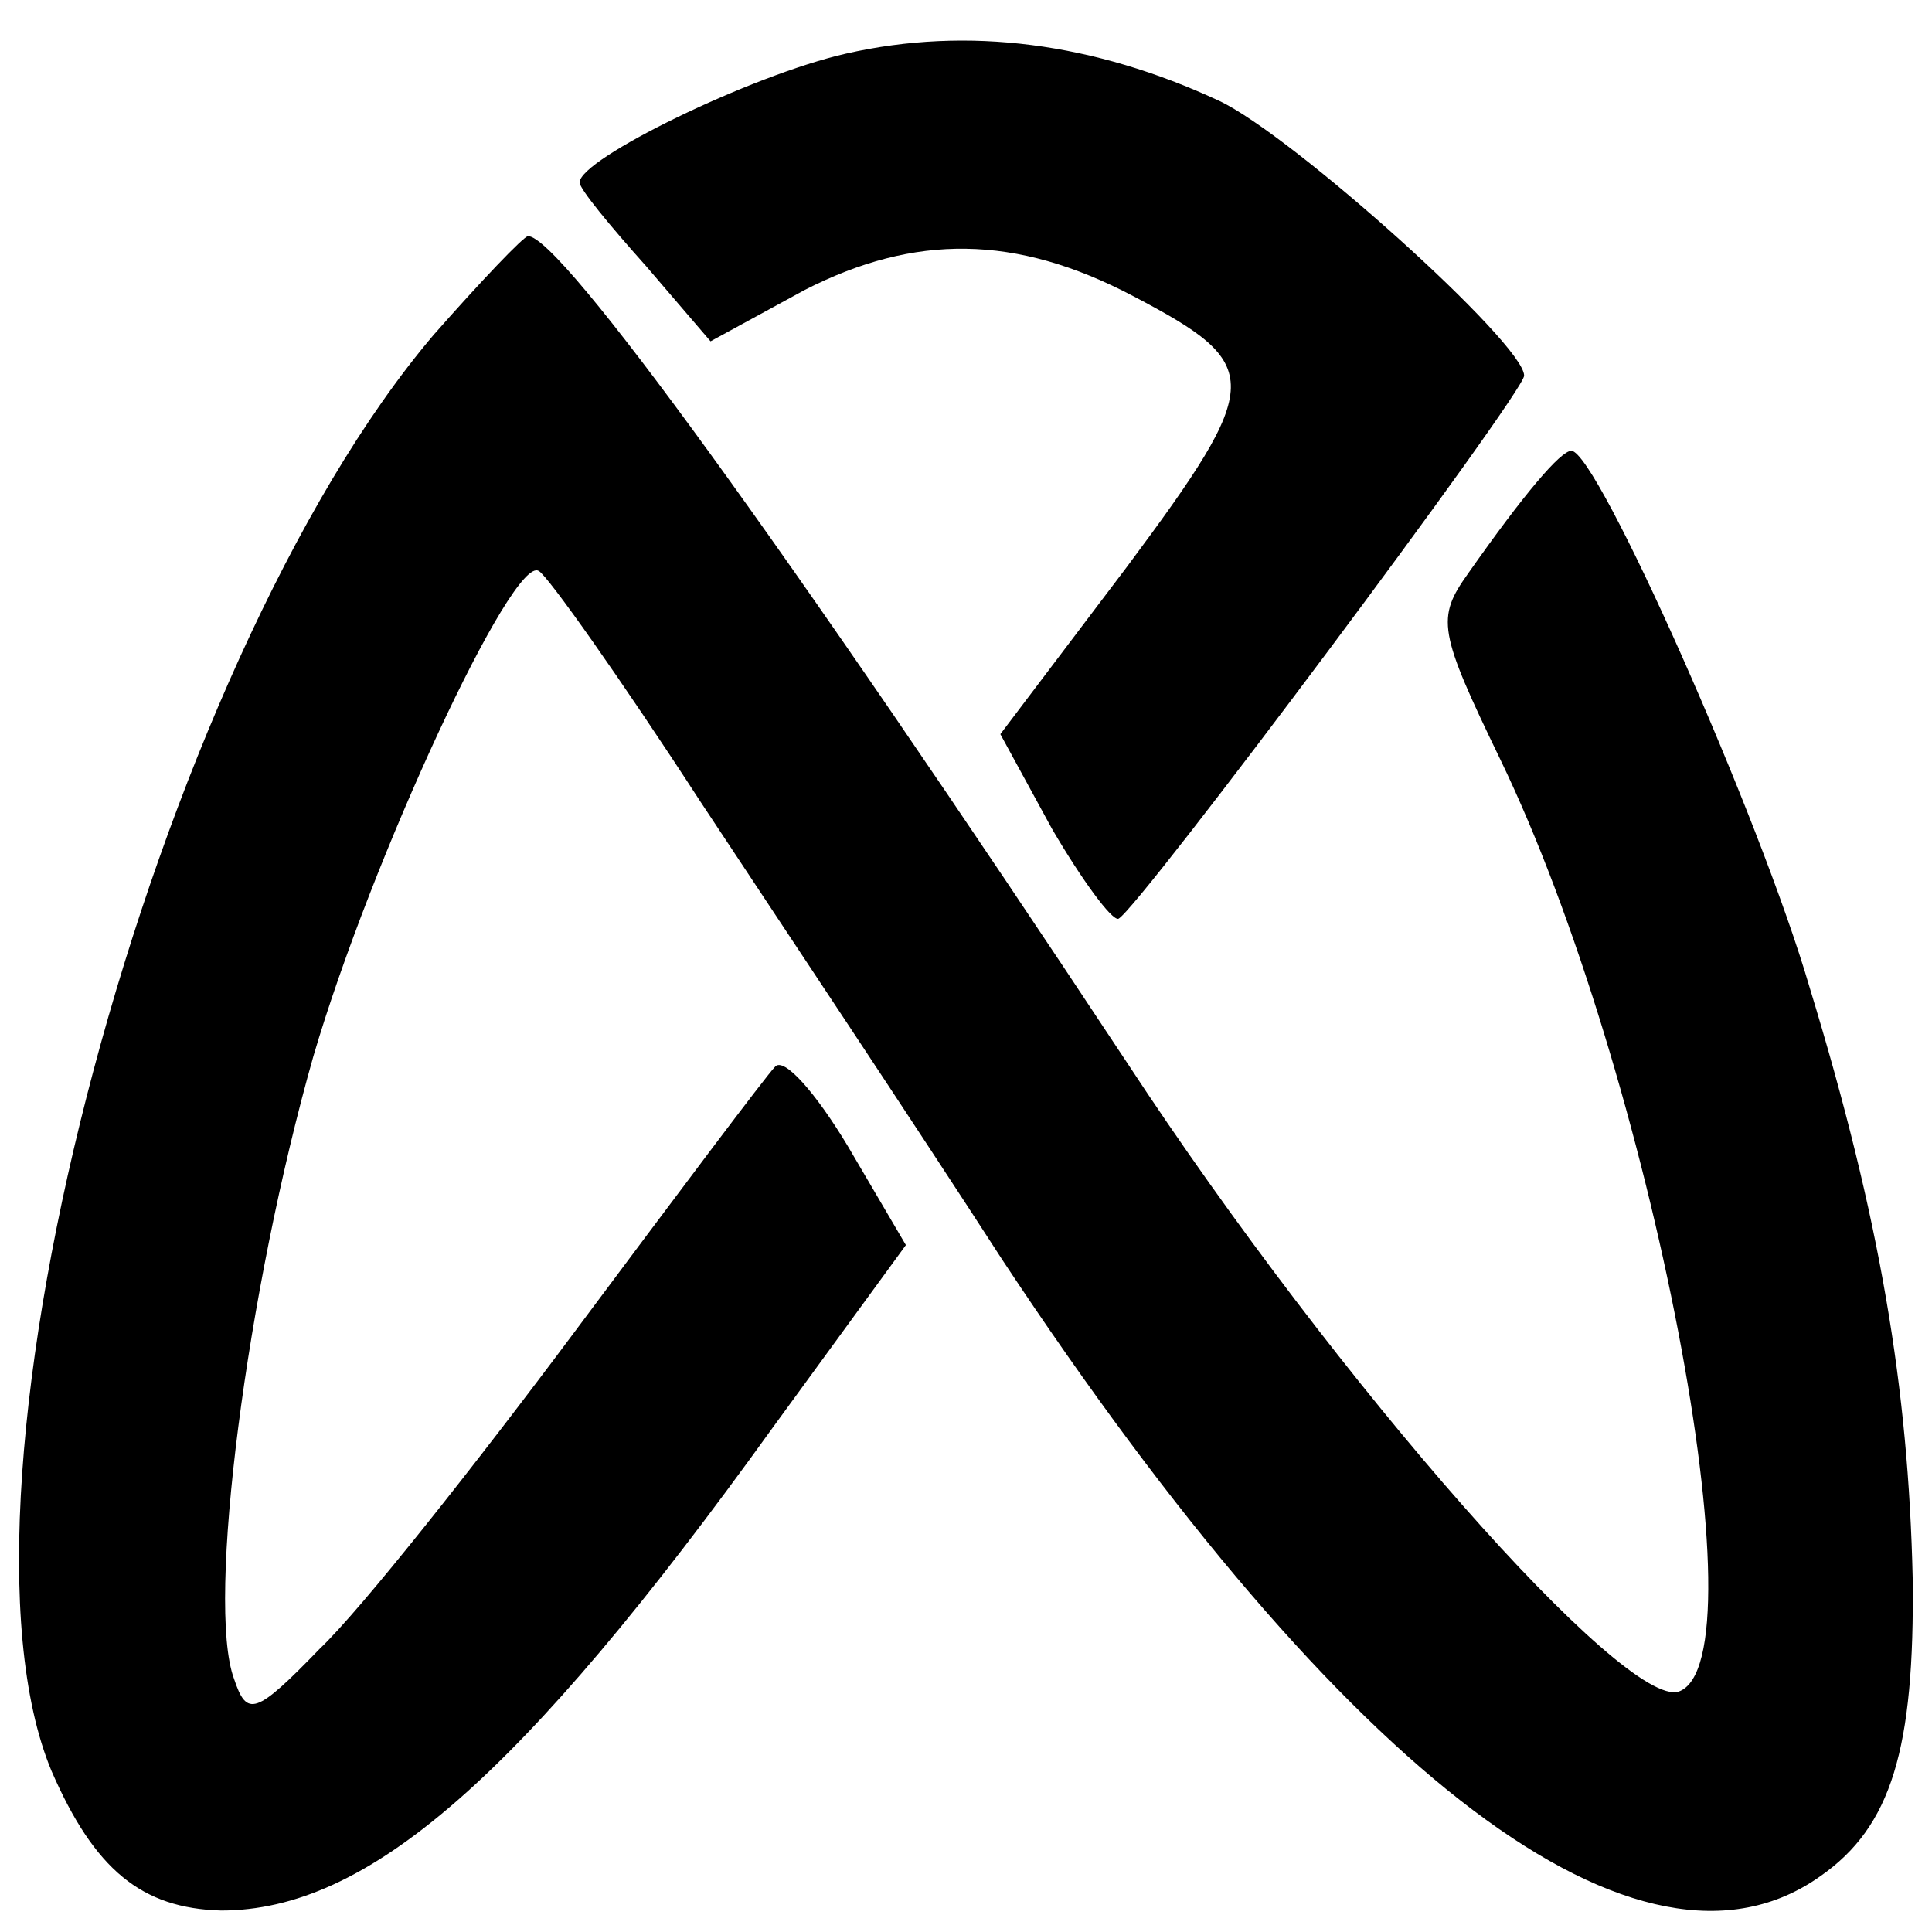
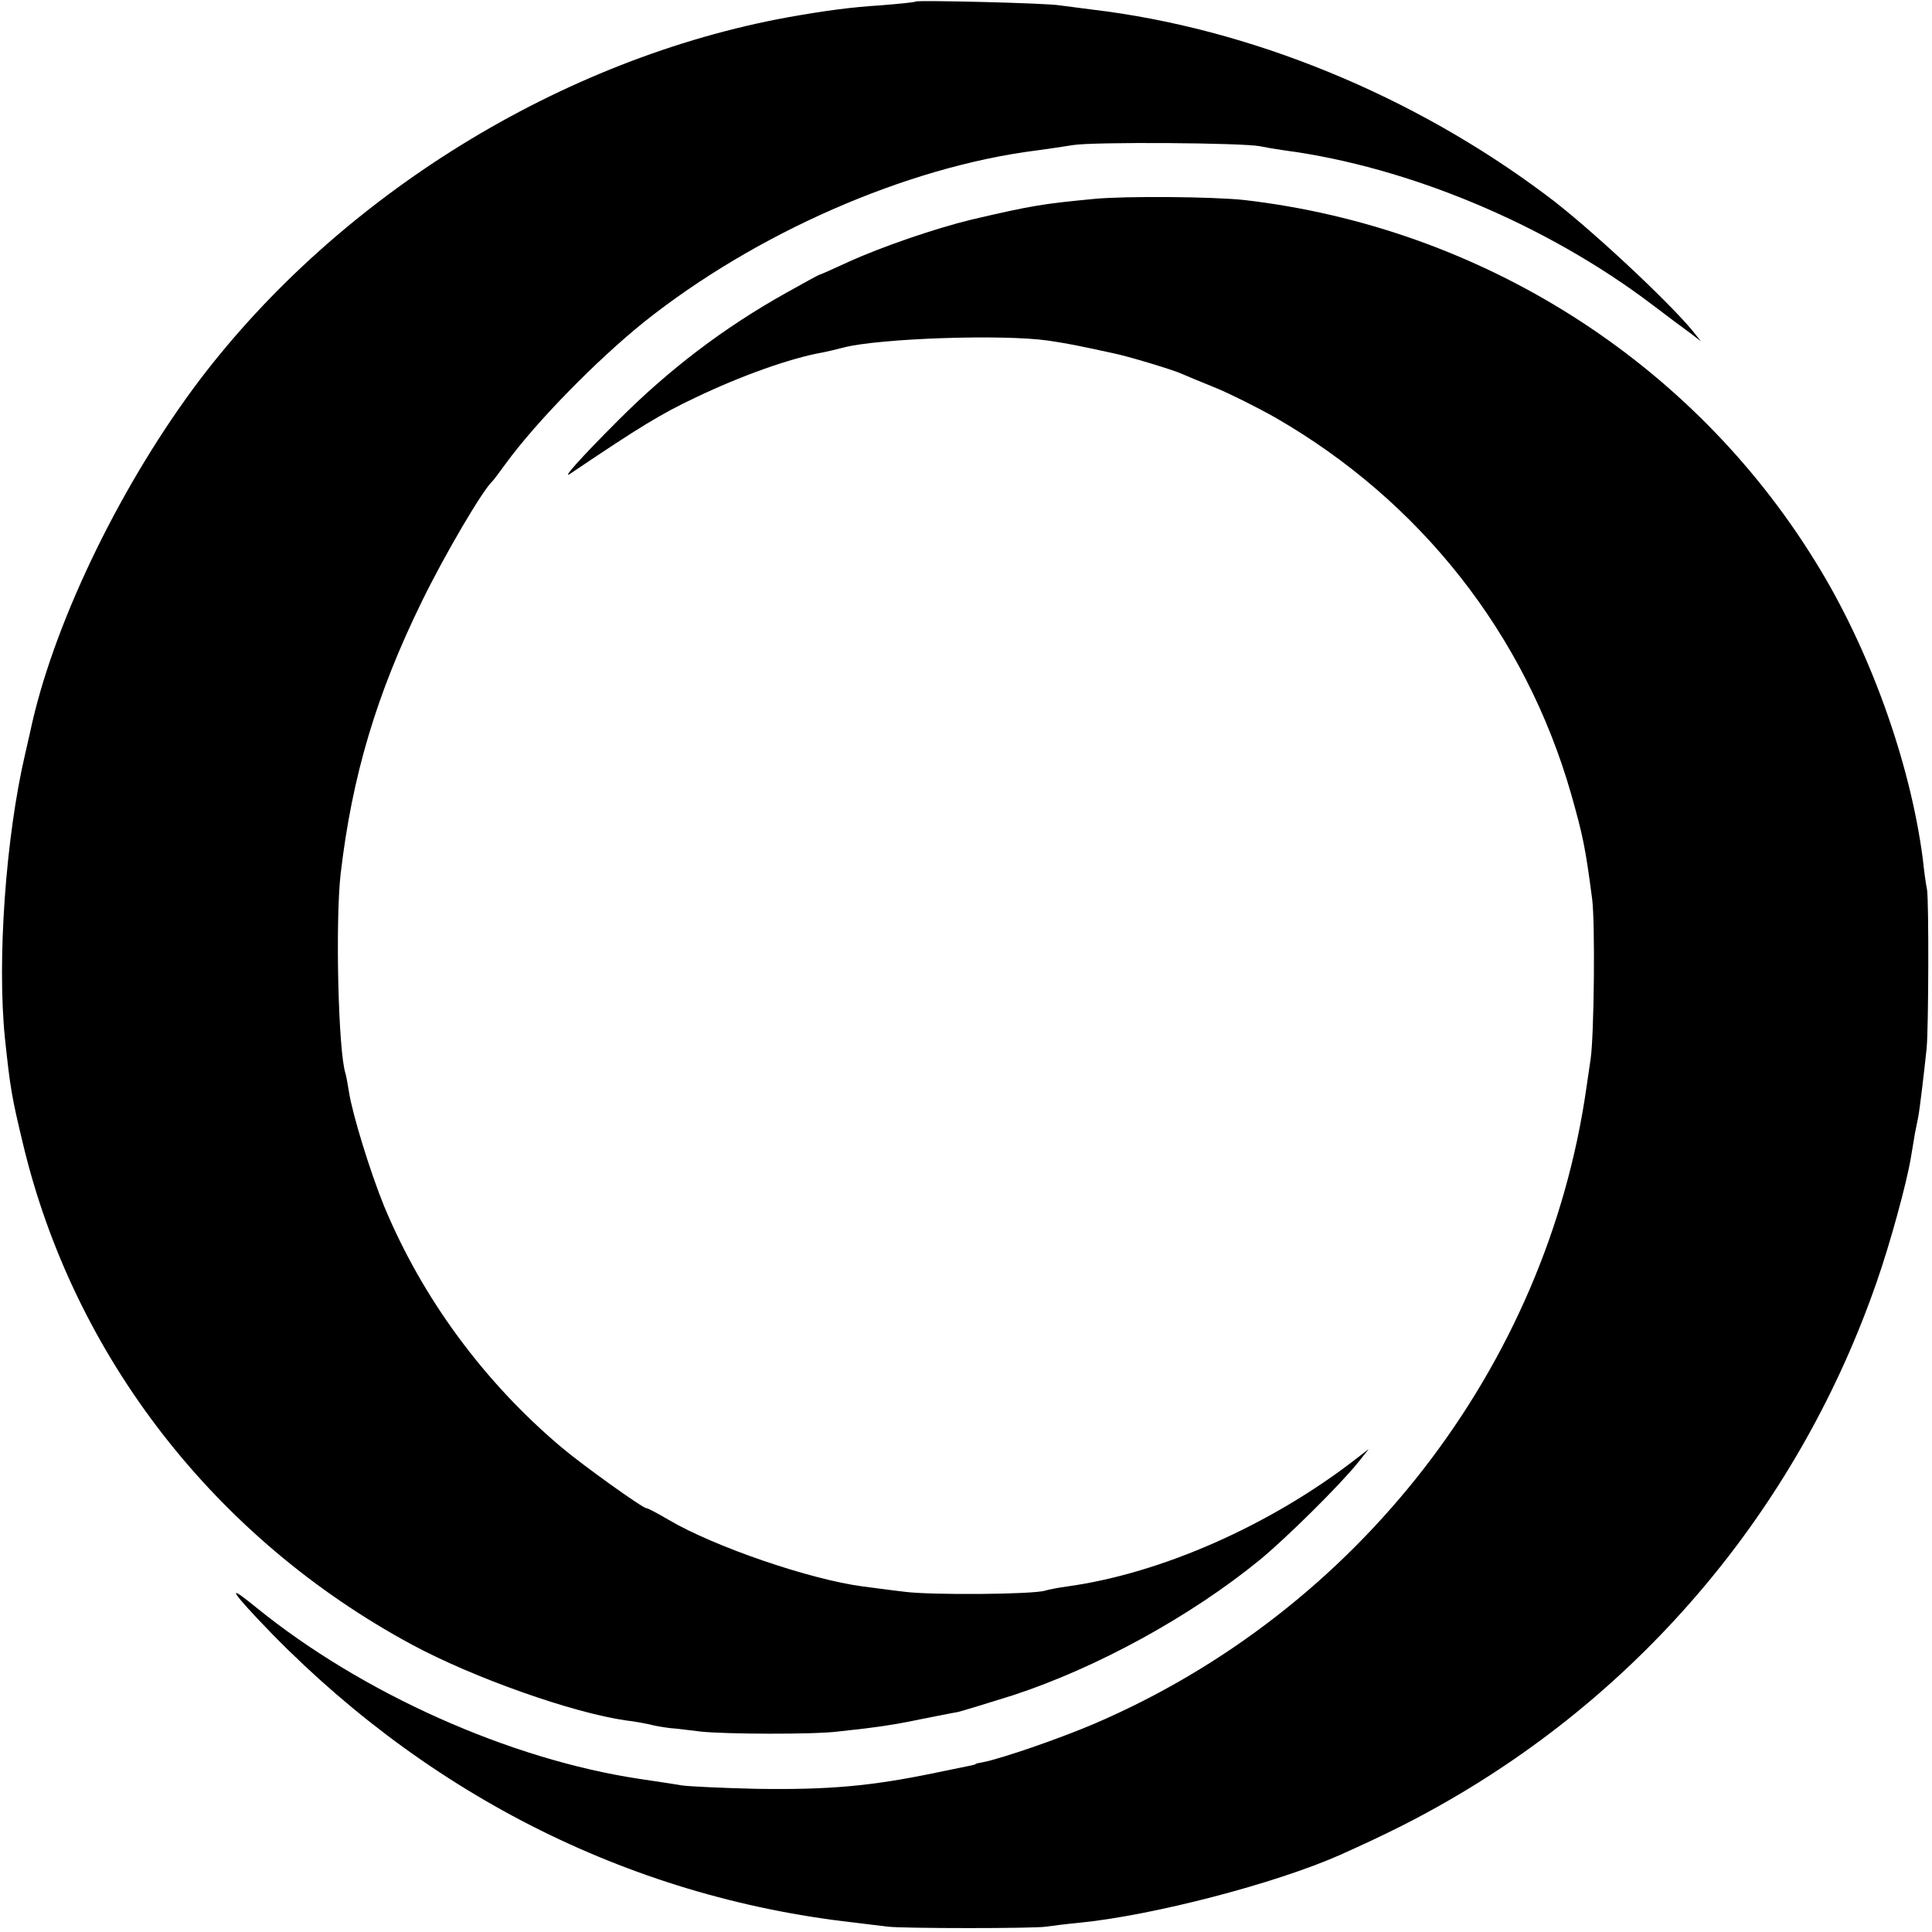
- <svg xmlns="http://www.w3.org/2000/svg" version="1.0" width="90pt" height="90pt" viewBox="0 0 90 90" preserveAspectRatio="xMidYMid meet">
-   <g transform="translate(0,90) scale(0.1,-0.1)" fill="#000000" stroke="none">
-     <path d="M394 875 c-44 -10 -124 -49 -124 -60 0 -3 14 -20 31 -39 l30 -35 44 24 c51 26 98 26 153 -3 61 -32 61 -40 -3 -126 l-59 -78 24 -44 c14 -24 28 -43 31 -42 9 4 189 245 189 253 0 15 -108 112 -142 128 -58 27 -117 35 -174 22z" />
-     <path d="M202 744 c-130 -153 -233 -537 -178 -669 20 -46 42 -64 79 -65 68 0 139 61 257 225 l62 85 -27 46 c-15 25 -30 42 -34 37 -4 -4 -46 -60 -93 -123 -47 -63 -100 -130 -119 -148 -30 -31 -34 -32 -40 -14 -13 35 6 181 37 290 27 92 93 234 105 226 4 -2 38 -50 75 -107 37 -56 101 -152 141 -214 160 -242 298 -346 381 -287 33 23 44 59 43 139 -2 88 -15 167 -48 275 -23 79 -99 250 -111 250 -5 0 -22 -20 -48 -57 -15 -21 -14 -27 15 -87 70 -145 123 -420 83 -434 -25 -8 -158 142 -257 293 -160 242 -264 385 -279 385 -2 0 -22 -21 -44 -46z" />
+ <svg xmlns="http://www.w3.org/2000/svg" version="1.0" width="506pt" height="506pt" viewBox="0 0 506 506" preserveAspectRatio="xMidYMid meet">
+   <g transform="translate(0,506) scale(0.1,-0.1)" fill="#000000" stroke="none">
+     <path d="M2398 5056 c-1 -2 -43 -6 -92 -10 -79 -5 -145 -14 -241 -31 -594 -108 -1174 -466 -1542 -950 -201 -266 -374 -619 -438 -895 -2 -8 -10 -46 -19 -84 -51 -218 -74 -541 -53 -746 14 -132 18 -154 47 -275 133 -558 504 -1035 1020 -1313 160 -86 419 -178 560 -198 19 -2 46 -7 60 -10 14 -4 39 -8 55 -10 17 -1 53 -6 80 -9 63 -7 298 -8 359 0 25 3 67 7 94 11 26 3 81 12 122 21 41 8 85 17 98 19 13 3 78 23 145 44 220 72 466 207 647 355 68 56 209 195 257 255 l28 35 -35 -27 c-222 -172 -508 -299 -755 -333 -22 -3 -48 -8 -58 -11 -32 -10 -299 -12 -367 -3 -36 4 -85 11 -110 14 -138 18 -389 104 -508 174 -29 17 -55 31 -59 31 -10 0 -166 112 -222 159 -203 171 -365 391 -465 632 -37 91 -83 241 -92 299 -3 19 -7 41 -9 48 -19 56 -27 395 -13 522 30 258 94 472 213 715 60 123 160 293 185 315 3 3 18 23 34 45 80 110 239 272 362 371 292 233 688 407 1029 450 22 3 65 9 95 14 56 9 445 6 490 -3 14 -3 43 -8 65 -11 324 -43 685 -194 961 -403 42 -32 89 -67 103 -77 l26 -20 -24 30 c-68 81 -274 273 -379 351 -351 264 -779 439 -1192 488 -30 4 -68 9 -85 11 -34 6 -371 14 -377 10z" />
+     <path d="M2865 4539 c-135 -13 -161 -17 -320 -54 -95 -23 -235 -71 -323 -111 -41 -19 -75 -34 -77 -34 -1 0 -40 -21 -86 -47 -163 -91 -306 -200 -439 -333 -106 -106 -153 -160 -124 -139 178 120 235 155 324 197 121 58 250 104 335 119 11 2 36 8 55 13 94 24 416 35 535 18 59 -9 73 -12 170 -33 36 -7 159 -44 180 -54 11 -5 50 -21 87 -36 37 -15 107 -50 157 -78 381 -219 656 -568 776 -987 31 -110 37 -138 55 -275 8 -65 5 -356 -4 -418 -3 -20 -8 -54 -11 -75 -104 -732 -599 -1371 -1290 -1667 -94 -40 -240 -90 -289 -100 -11 -2 -21 -4 -21 -5 0 -2 2 -1 -105 -23 -168 -35 -280 -45 -470 -42 -85 2 -173 6 -195 9 -22 4 -71 11 -110 17 -340 51 -727 224 -1004 449 -71 58 -71 50 3 -29 425 -452 967 -729 1561 -796 33 -4 74 -9 90 -11 43 -5 385 -5 415 0 14 2 52 7 85 10 194 19 516 103 685 178 125 56 204 96 290 146 523 303 916 781 1115 1354 35 100 79 260 90 328 3 19 8 46 10 60 3 14 7 34 9 45 4 21 15 113 22 180 5 52 6 383 1 415 -3 14 -8 50 -11 80 -33 254 -140 552 -282 780 -324 525 -876 874 -1494 946 -80 9 -314 11 -395 3z" />
  </g>
</svg>
